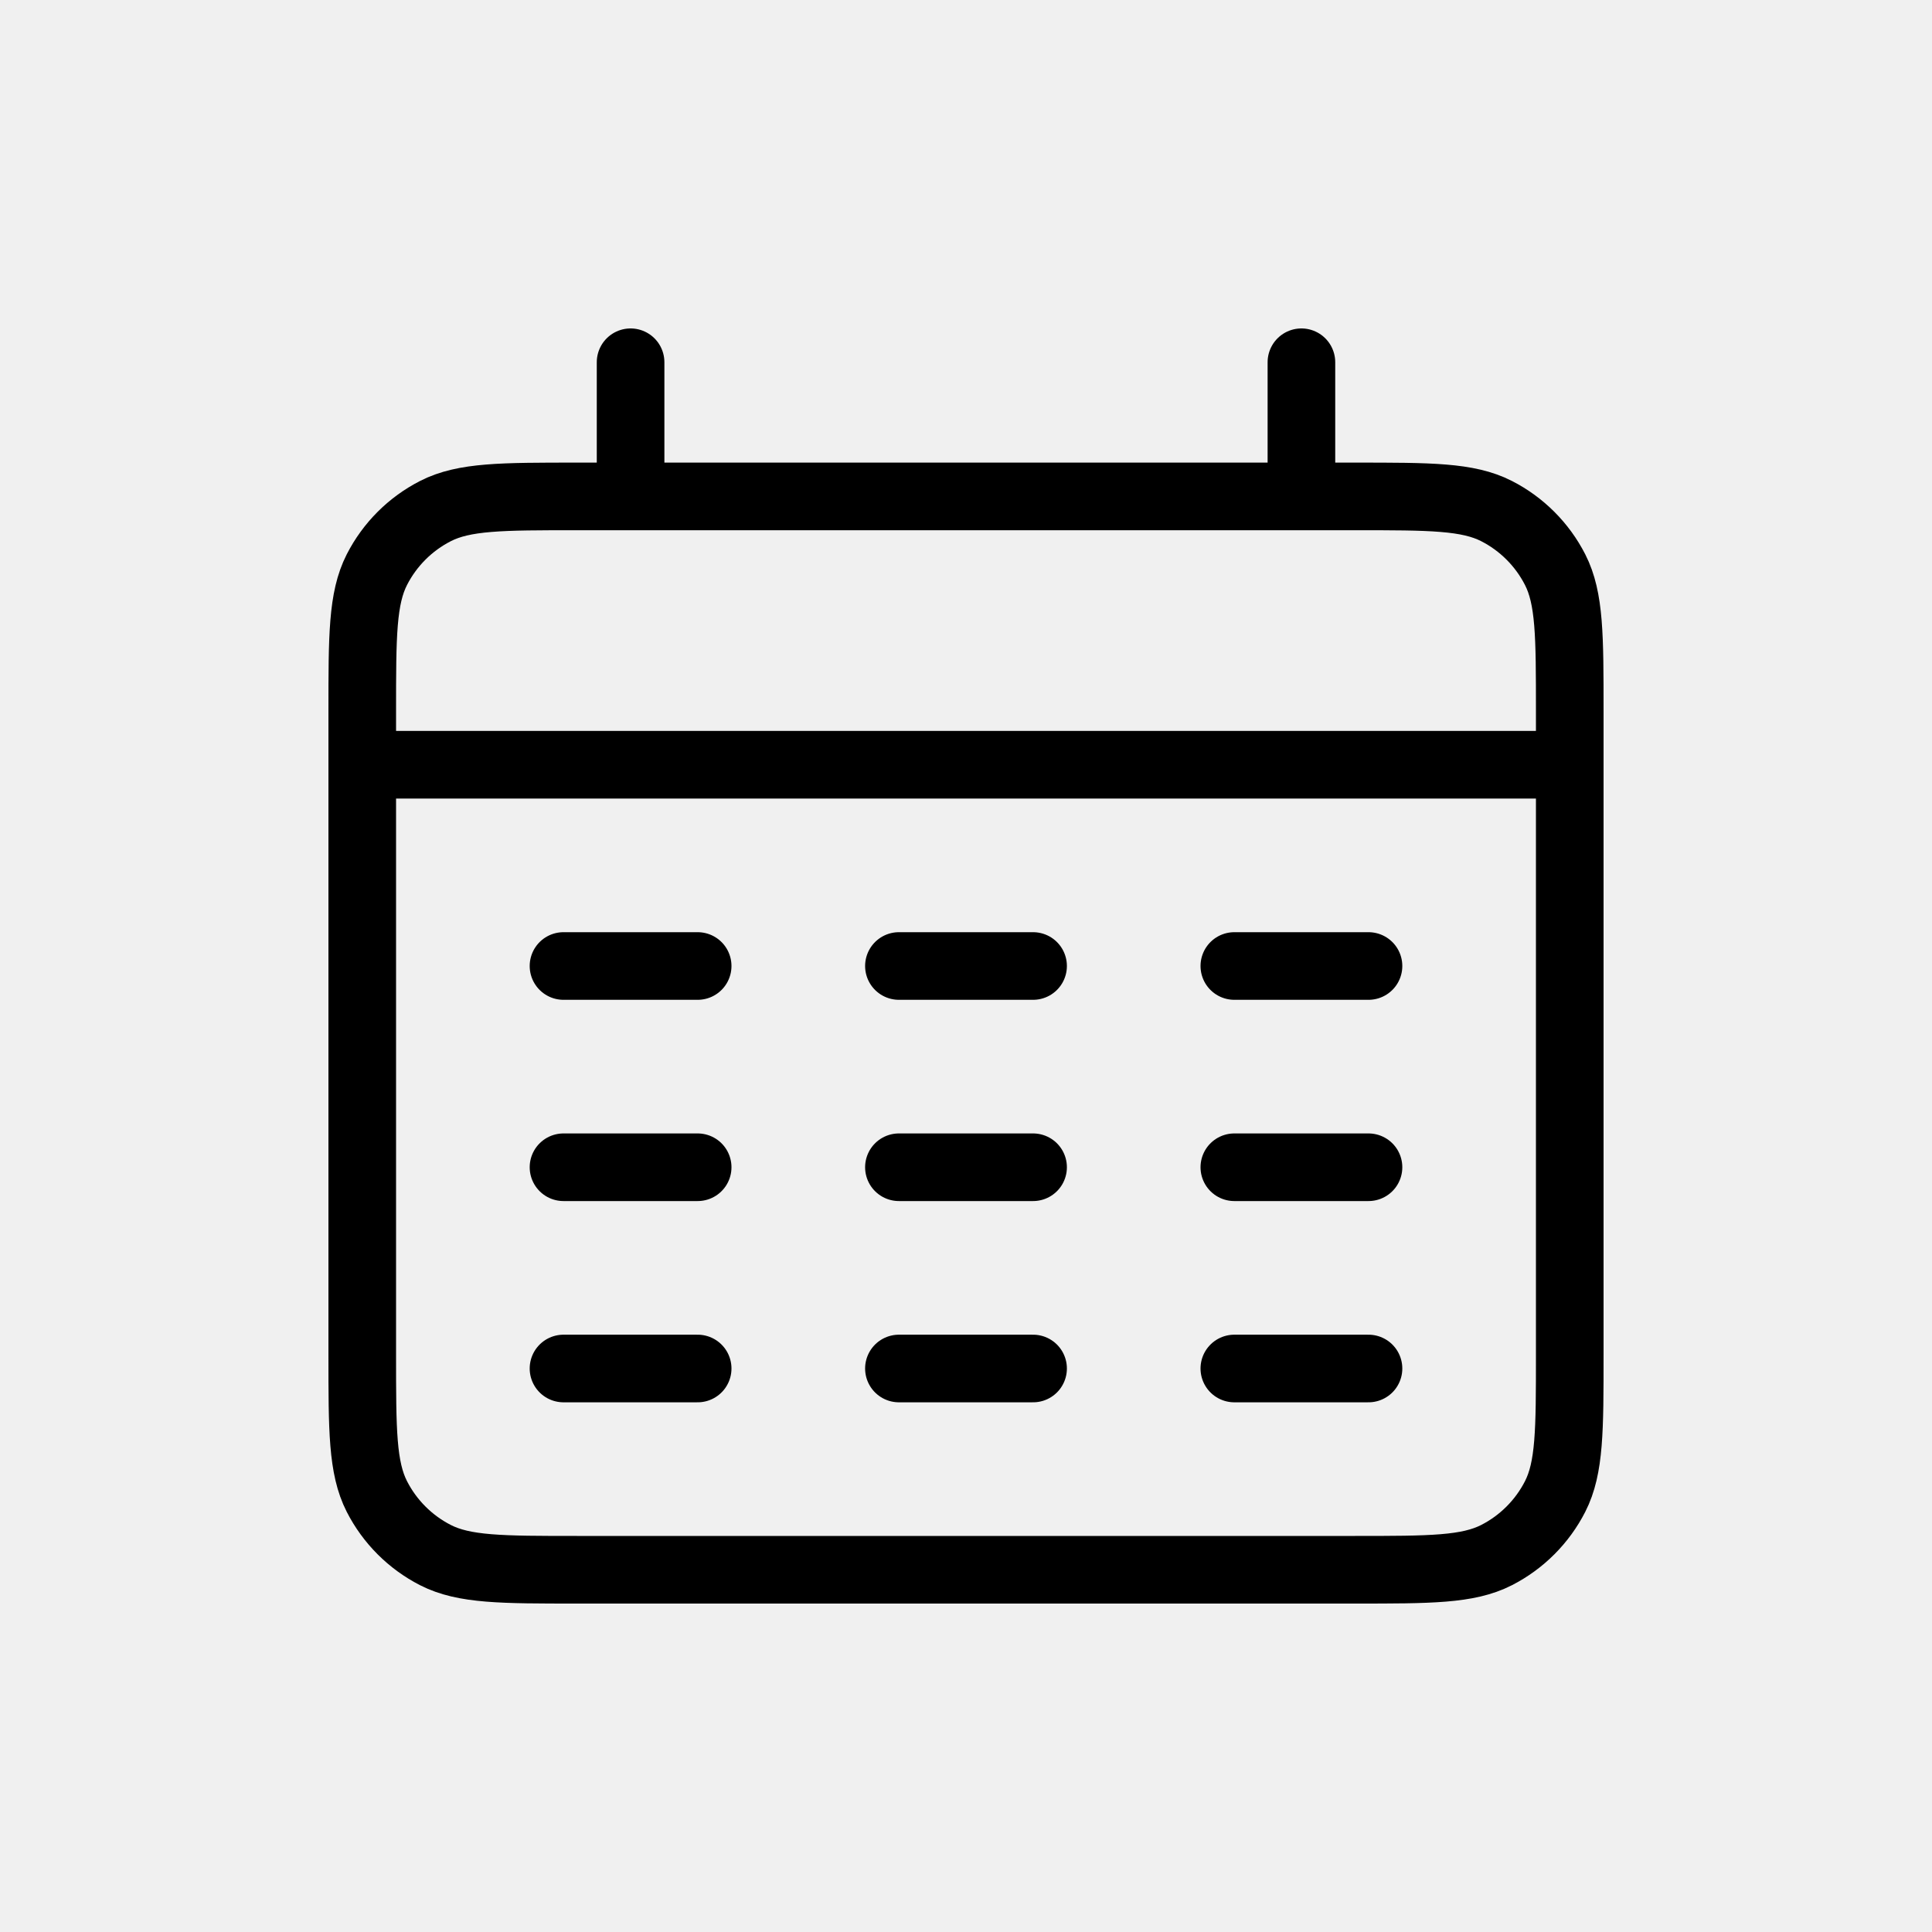
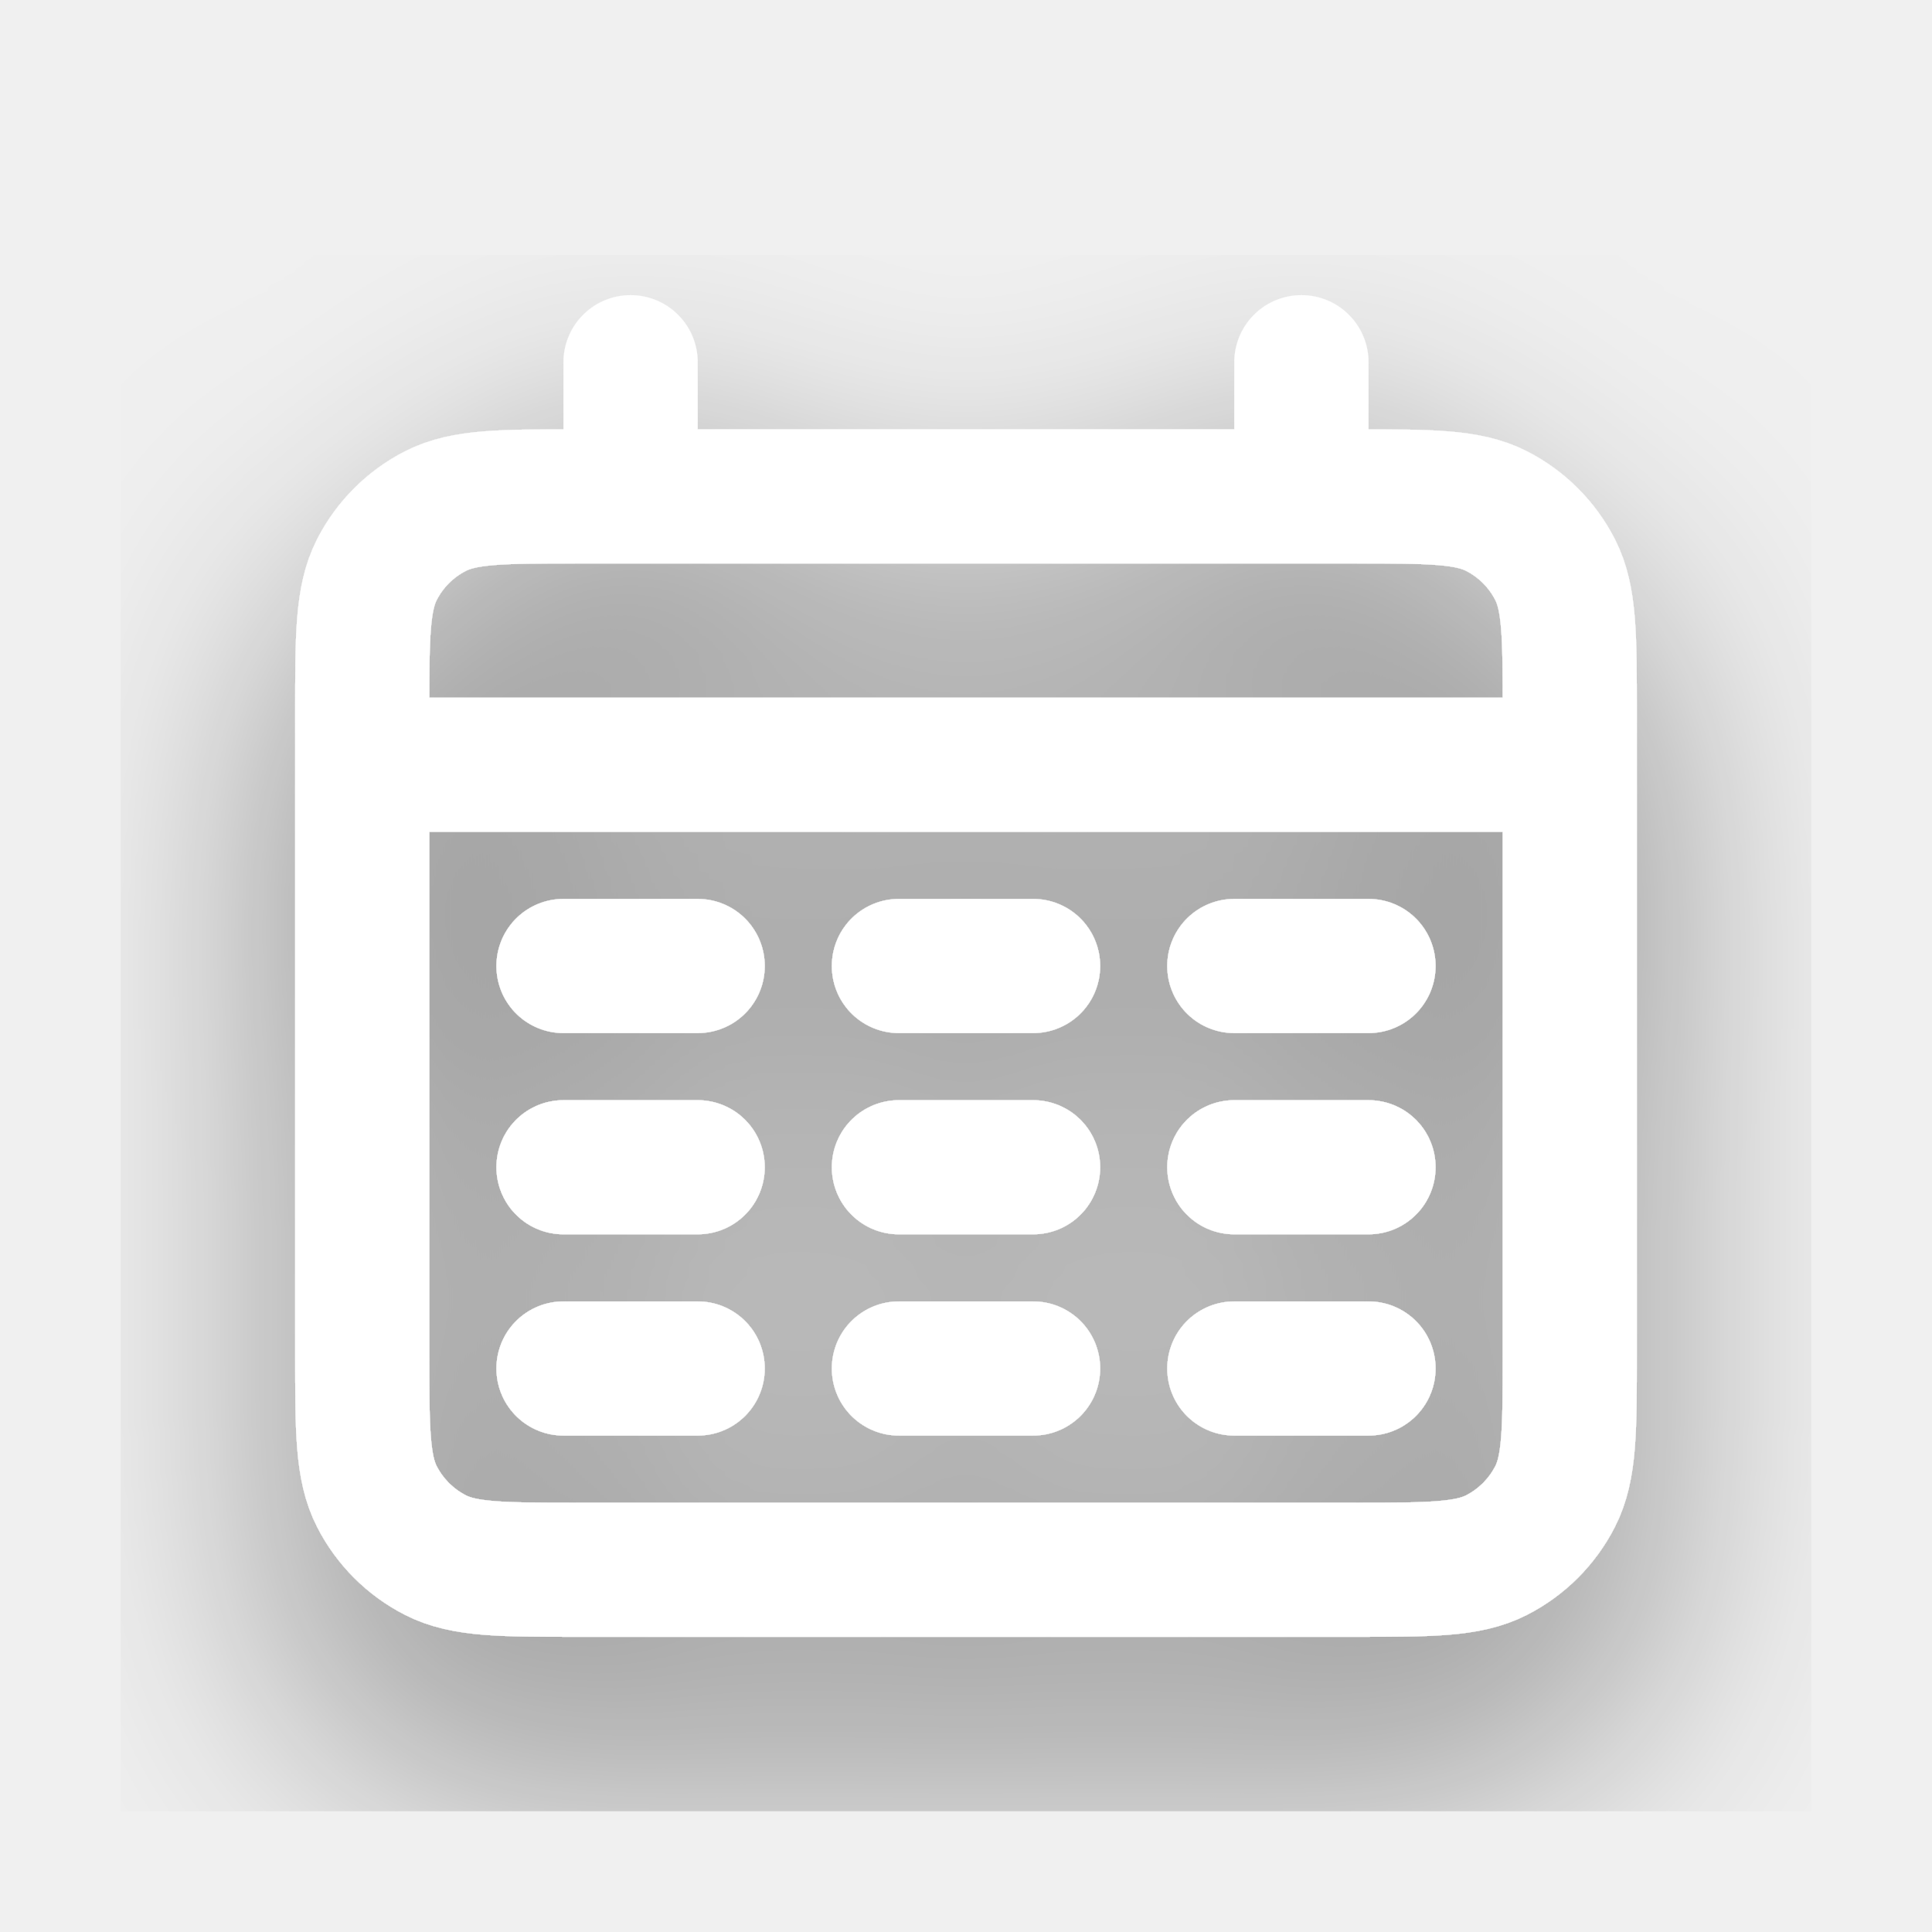
- <svg xmlns="http://www.w3.org/2000/svg" viewBox="-2.4 -2.4 28.80 28.80" fill="none" stroke="#000000">
+ <svg xmlns="http://www.w3.org/2000/svg" viewBox="-2.4 -2.4 28.80 28.80" fill="none" stroke="#ffffff">
+   <defs>
+     <filter id="shadow" x="-20%" y="-20%" width="140%" height="140%">
+       <feDropShadow dx="0" dy="2" stdDeviation="2" flood-color="#000" flood-opacity="0.5" />
+     </filter>
+   </defs>
  <g id="SVGRepo_bgCarrier" stroke-width="0" />
  <g id="SVGRepo_tracerCarrier" stroke-linecap="round" stroke-linejoin="round" stroke="#CCCCCC" stroke-width="0.24" />
  <g id="SVGRepo_iconCarrier">
-     <path d="M3 9H21M7 3V5M17 3V5M6 12H8M11 12H13M16 12H18M6 15H8M11 15H13M16 15H18M6 18H8M11 18H13M16 18H18M6.2 21H17.8C18.92 21 19.48 21 19.908 20.782C20.284 20.59 20.59 20.284 20.782 19.908C21 19.48 21 18.92 21 17.8V8.2C21 7.08 21 6.52 20.782 6.092C20.59 5.716 20.284 5.41 19.908 5.218C19.48 5 18.92 5 17.8 5H6.2C5.08 5 4.52 5 4.092 5.218C3.716 5.41 3.41 5.716 3.218 6.092C3 6.52 3 7.08 3 8.2V17.8C3 18.92 3 19.48 3.218 19.908C3.41 20.284 3.716 20.59 4.092 20.782C4.52 21 5.08 21 6.2 21Z" stroke="#000000" stroke-width="1.008" stroke-linecap="round" />
+     <path d="M3 9H21M7 3V5M17 3V5M6 12H8M11 12H13M16 12H18M6 15H8M11 15H13M16 15H18M6 18H8M11 18H13M16 18H18M6.2 21H17.8C18.92 21 19.48 21 19.908 20.782C20.284 20.59 20.59 20.284 20.782 19.908C21 19.48 21 18.92 21 17.8V8.2C21 7.08 21 6.52 20.782 6.092C20.59 5.716 20.284 5.41 19.908 5.218C19.48 5 18.92 5 17.8 5H6.2C5.08 5 4.52 5 4.092 5.218C3.716 5.41 3.41 5.716 3.218 6.092C3 6.52 3 7.08 3 8.2V17.8C3 18.92 3 19.48 3.218 19.908C3.41 20.284 3.716 20.59 4.092 20.782C4.52 21 5.08 21 6.2 21Z" stroke="#ffffff" stroke-width="2" stroke-linecap="round" filter="url(#shadow)" />
  </g>
</svg>
